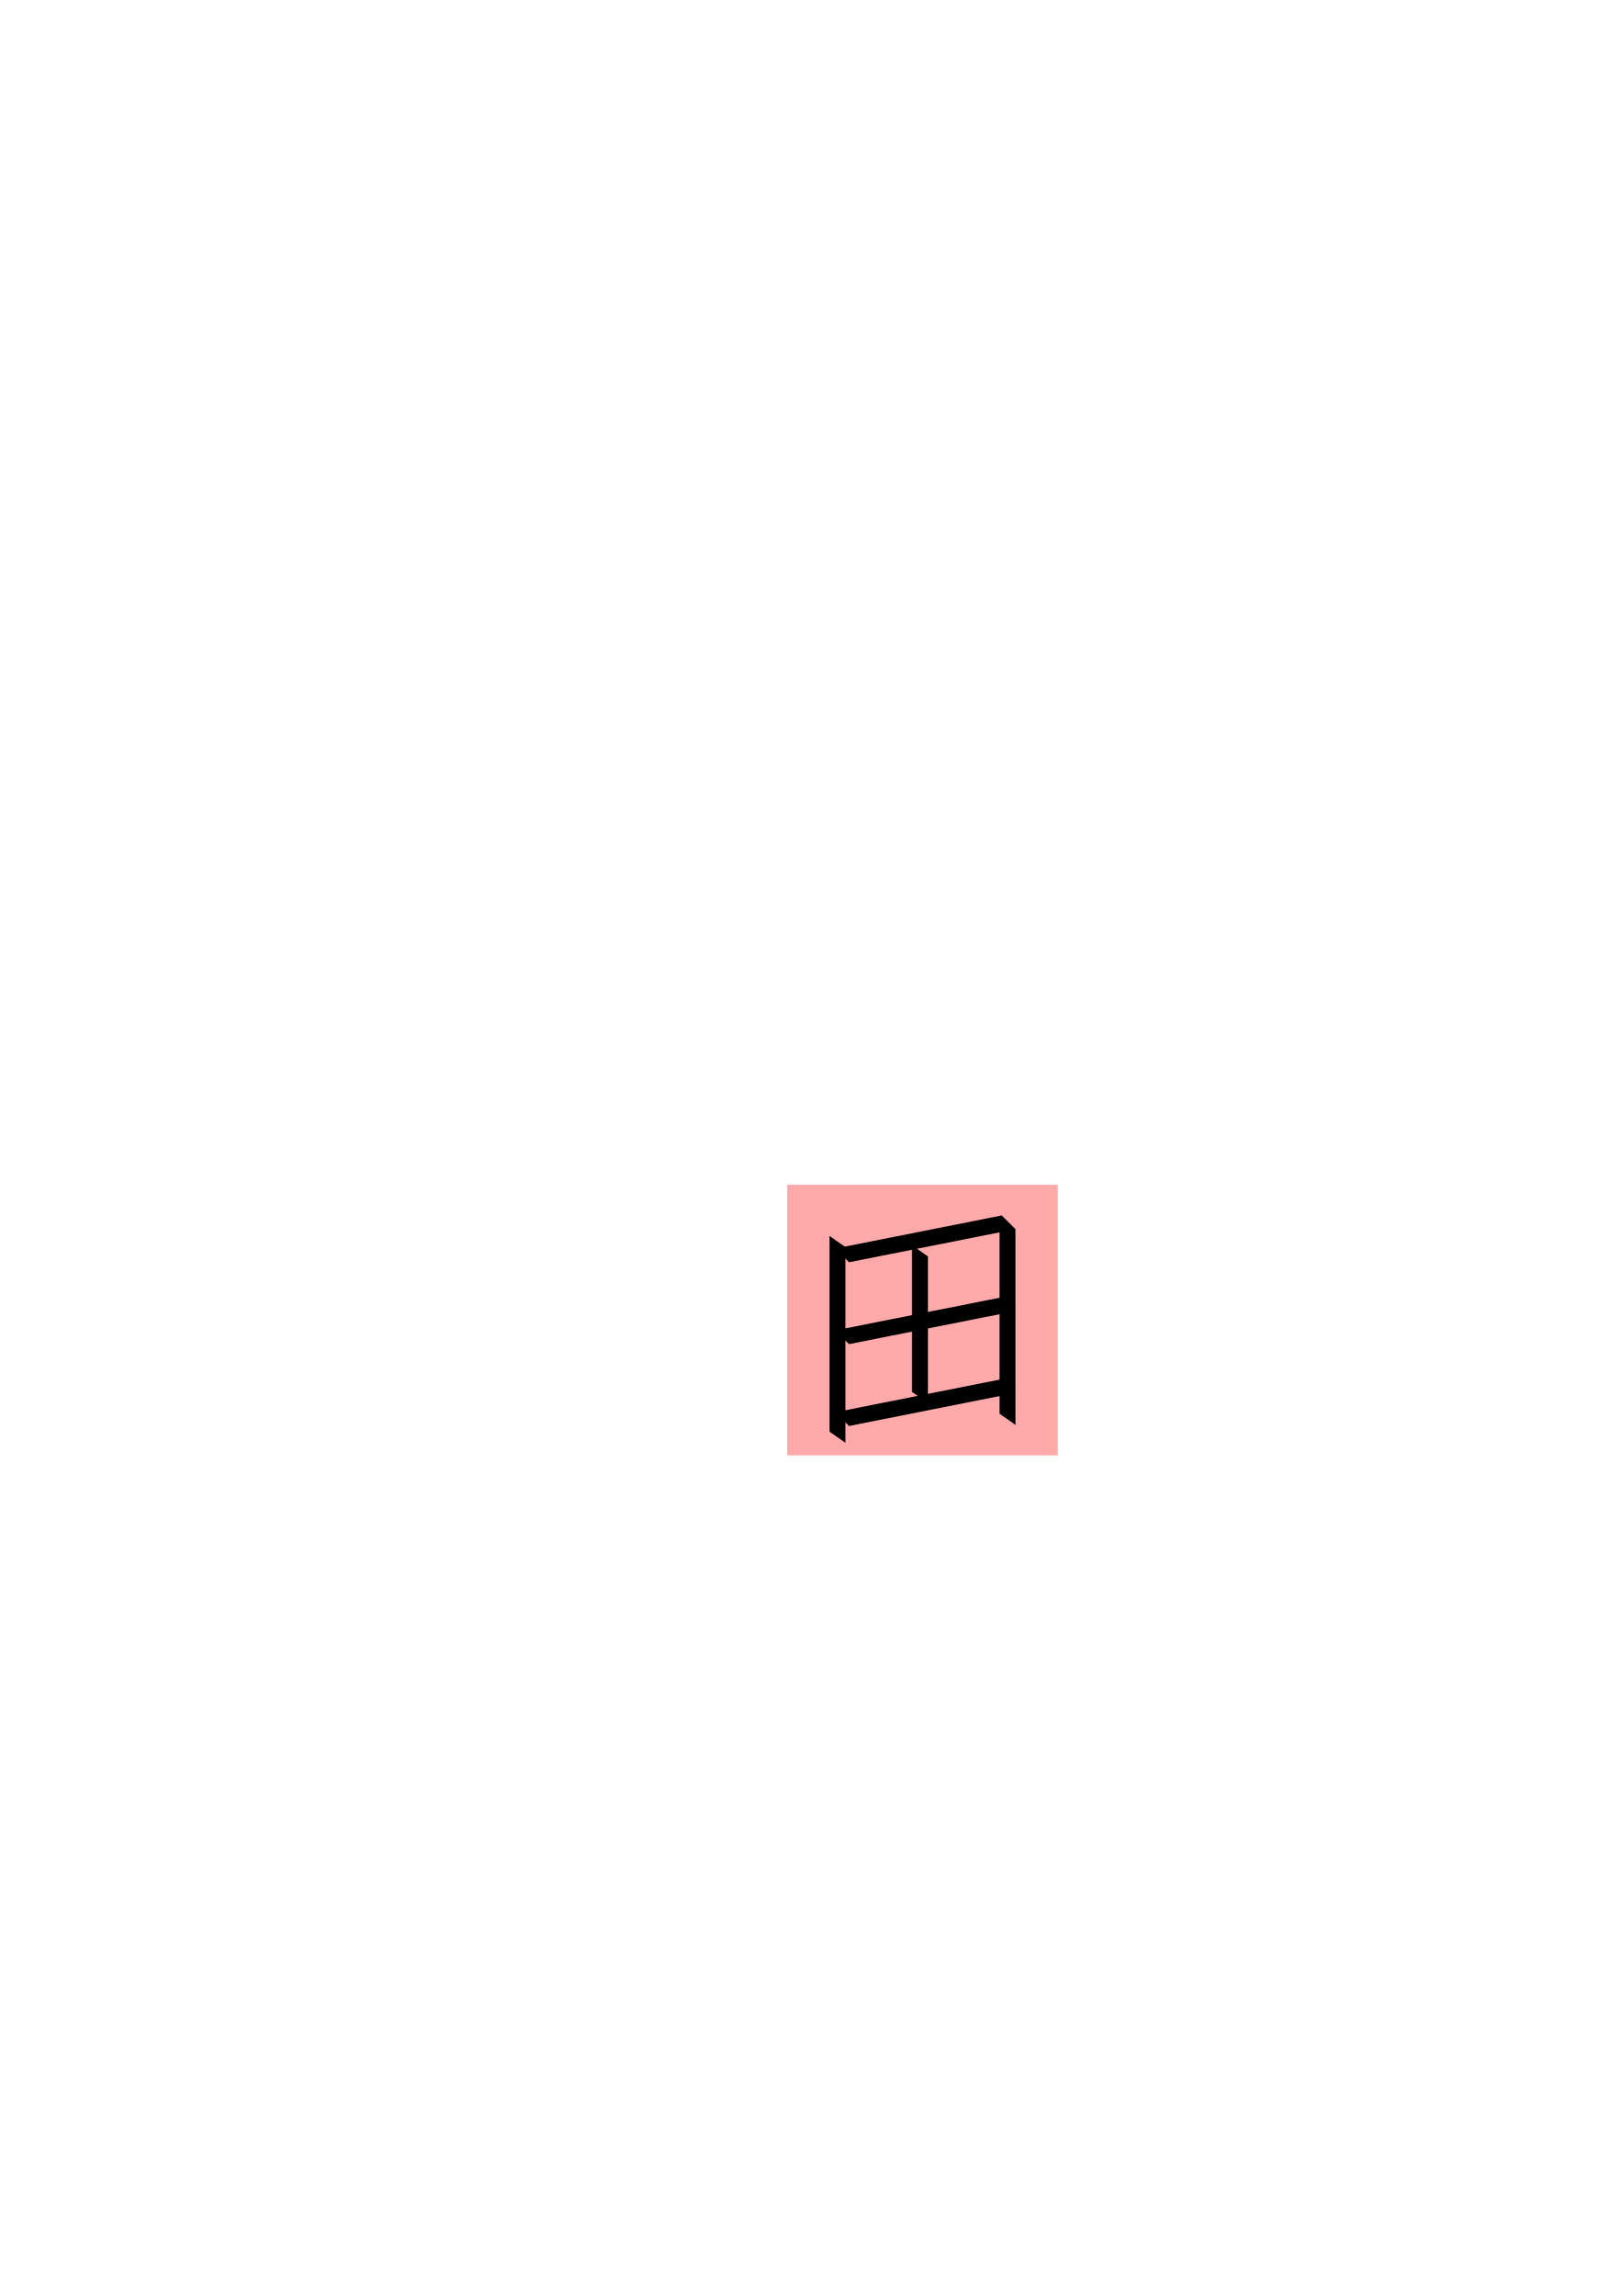
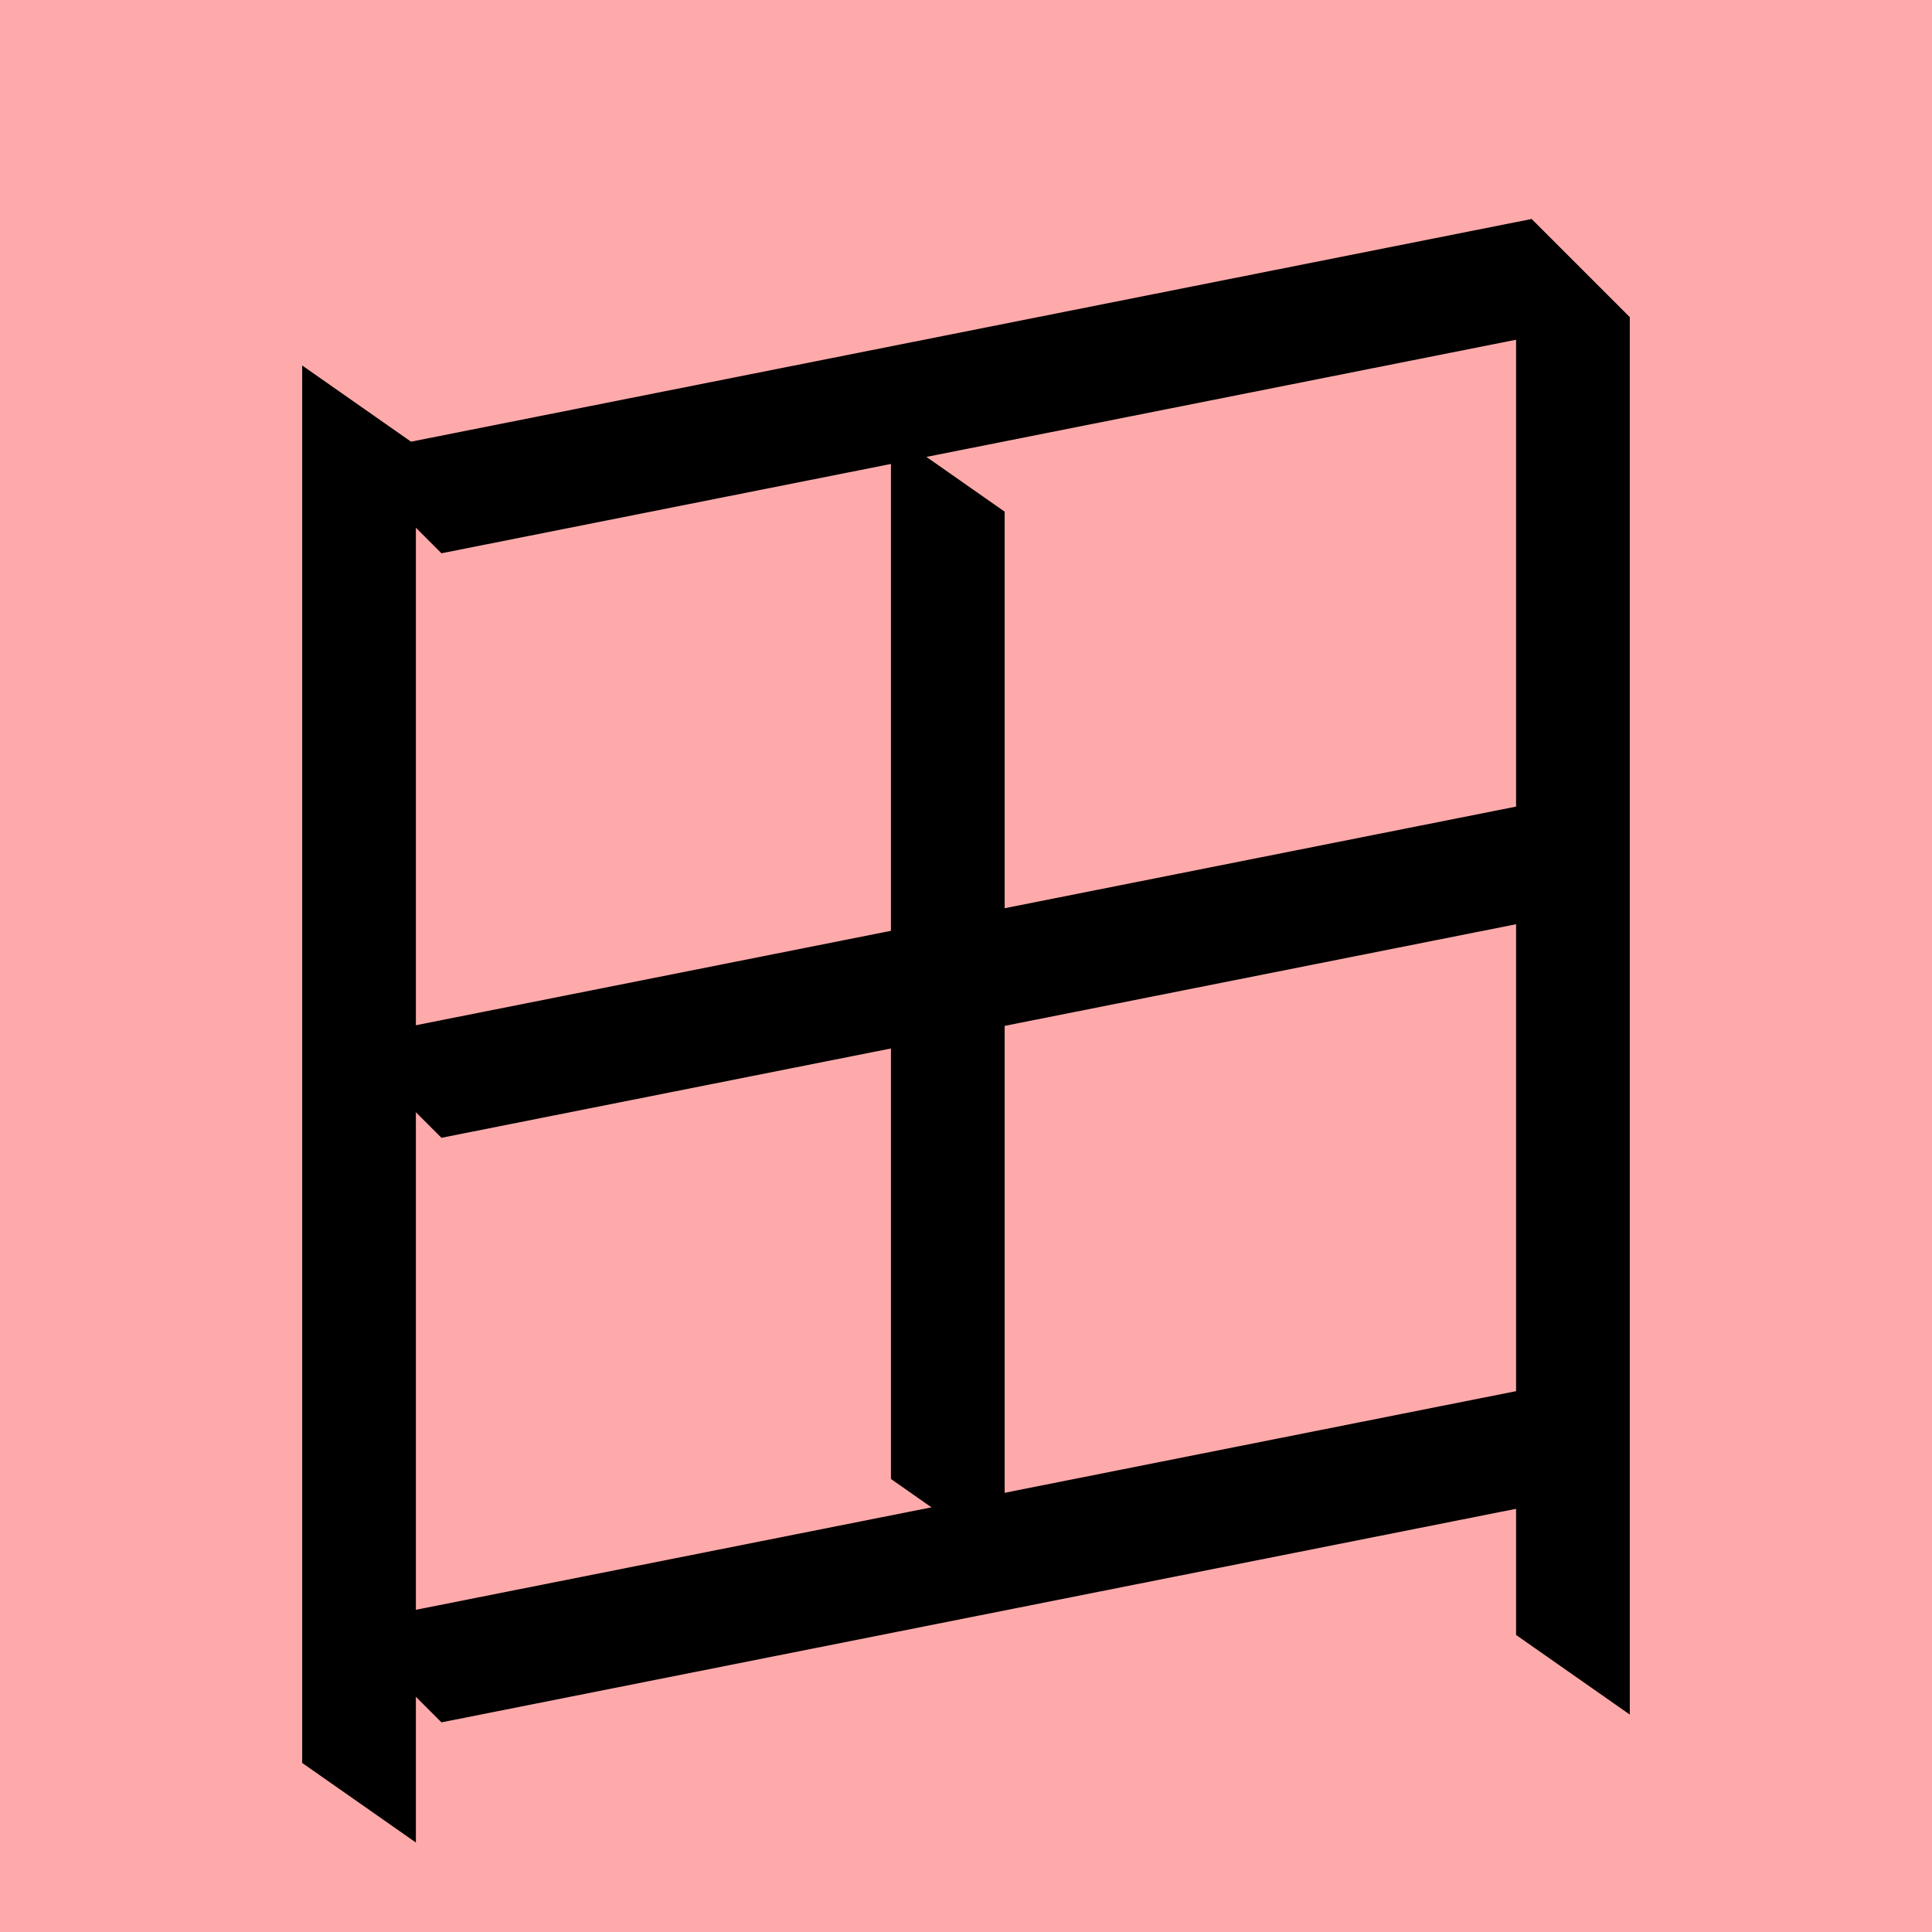
- <svg xmlns="http://www.w3.org/2000/svg" width="210mm" height="297mm" viewBox="0 0 210 297" version="1.1" id="svg17002">
+ <svg xmlns="http://www.w3.org/2000/svg" width="35mm" height="35mm" viewBox="0 0 35 35" version="1.1" id="svg17002">
  <defs id="defs16999" />
-   <g id="layer1">
+   <g id="layer1" transform="translate(-101.8108 -153.2568)">
    <rect style="fill:#ffaaaa;fill-opacity:1;stroke:none;stroke-width:0.908;stroke-linecap:square;stroke-dasharray:none;paint-order:fill markers stroke" id="rect53514-9" width="35" height="35" x="101.811" y="153.257" rx="0" />
    <path style="fill:#000000;stroke:none;stroke-width:0.48px;stroke-linecap:butt;stroke-linejoin:miter;stroke-opacity:1" d="m 109.808,163.28 -1.778,-1.778 21.528,-4.278 1.778,1.778 z" id="path7482" />
    <path style="fill:#000000;stroke:none;stroke-width:0.48px;stroke-linecap:butt;stroke-linejoin:miter;stroke-opacity:1" d="m 109.345,161.32 -2.06,-1.442 v 25.316 l 2.06,1.442 z" id="path7484" />
    <path style="fill:#000000;stroke:none;stroke-width:0.48px;stroke-linecap:butt;stroke-linejoin:miter;stroke-opacity:1" d="m 131.336,159.002 -2.06,-1.442 v 25.316 l 2.06,1.442 z" id="path7486" />
    <path style="fill:#000000;stroke:none;stroke-width:0.48px;stroke-linecap:butt;stroke-linejoin:miter;stroke-opacity:1" d="m 109.808,184.459 -1.778,-1.778 21.528,-4.278 1.778,1.778 z" id="path7488" />
    <path style="fill:#000000;stroke:none;stroke-width:0.48px;stroke-linecap:butt;stroke-linejoin:miter;stroke-opacity:1" d="m 109.808,173.869 -1.778,-1.778 21.528,-4.278 1.778,1.778 z" id="path7490" />
    <path style="fill:#000000;stroke:none;stroke-width:0.48px;stroke-linecap:butt;stroke-linejoin:miter;stroke-opacity:1" d="m 120.011,162.526 -2.06,-1.442 v 18.966 l 2.06,1.442 z" id="path8091" />
  </g>
</svg>
